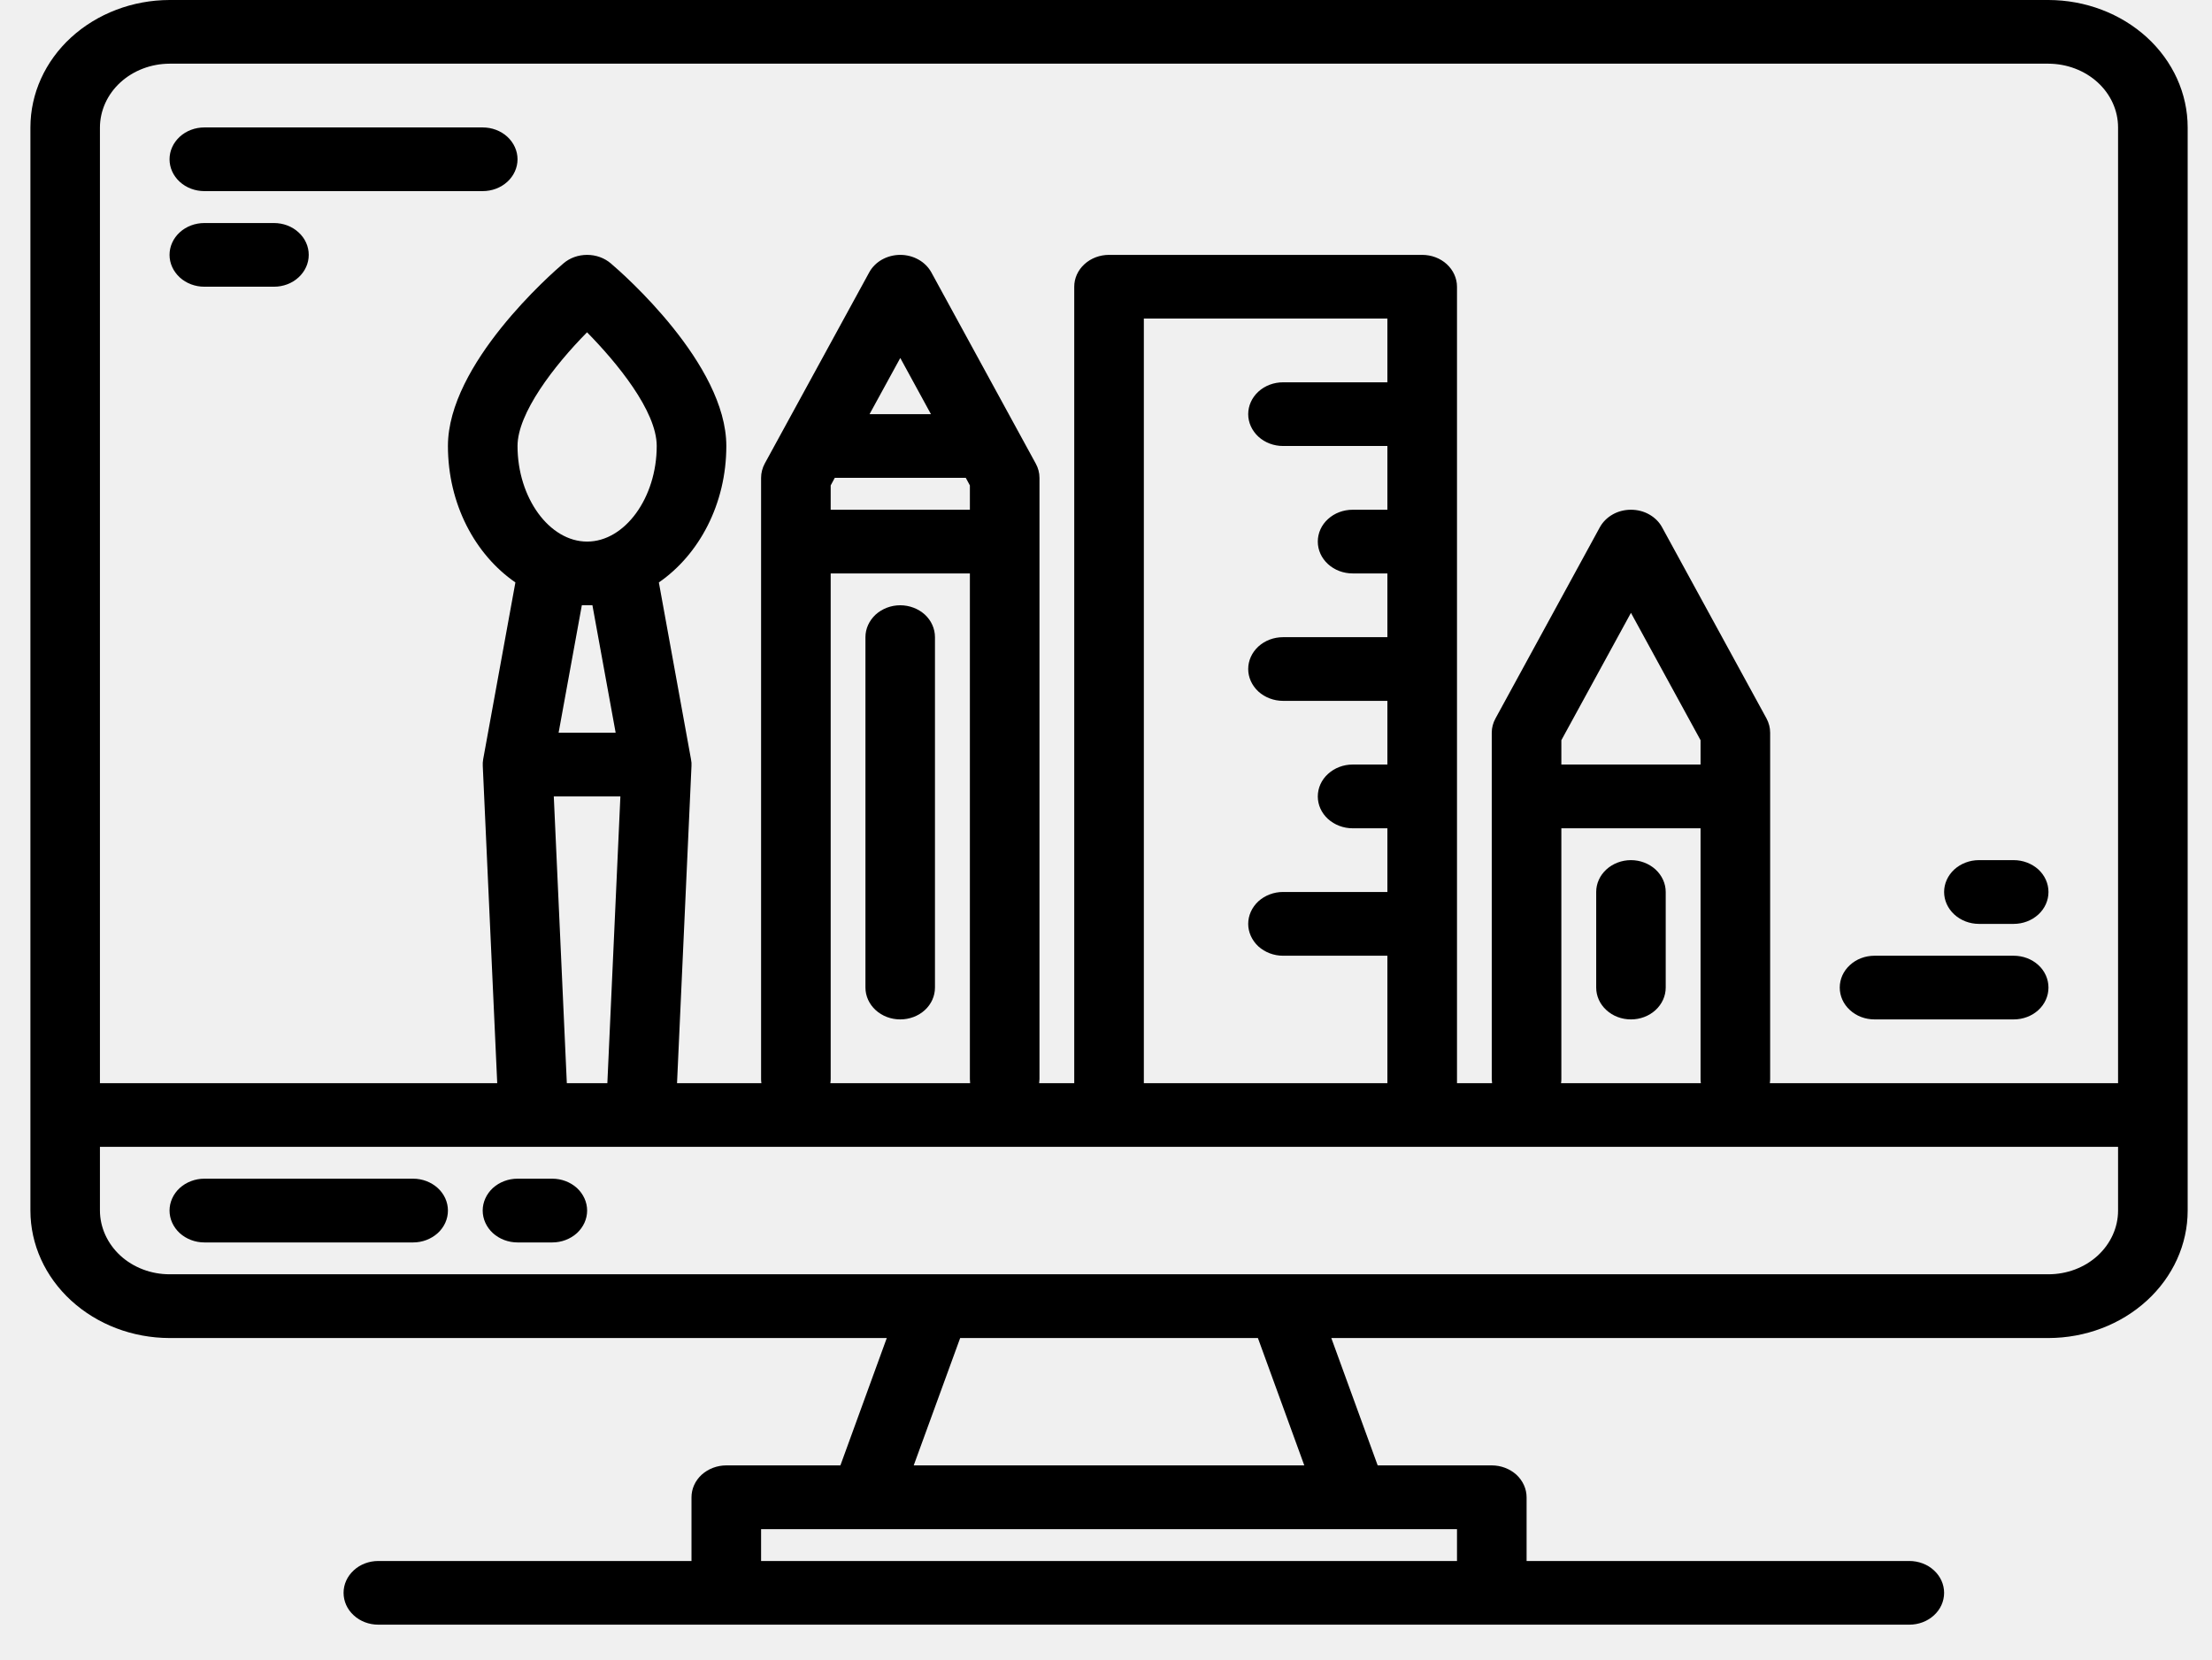
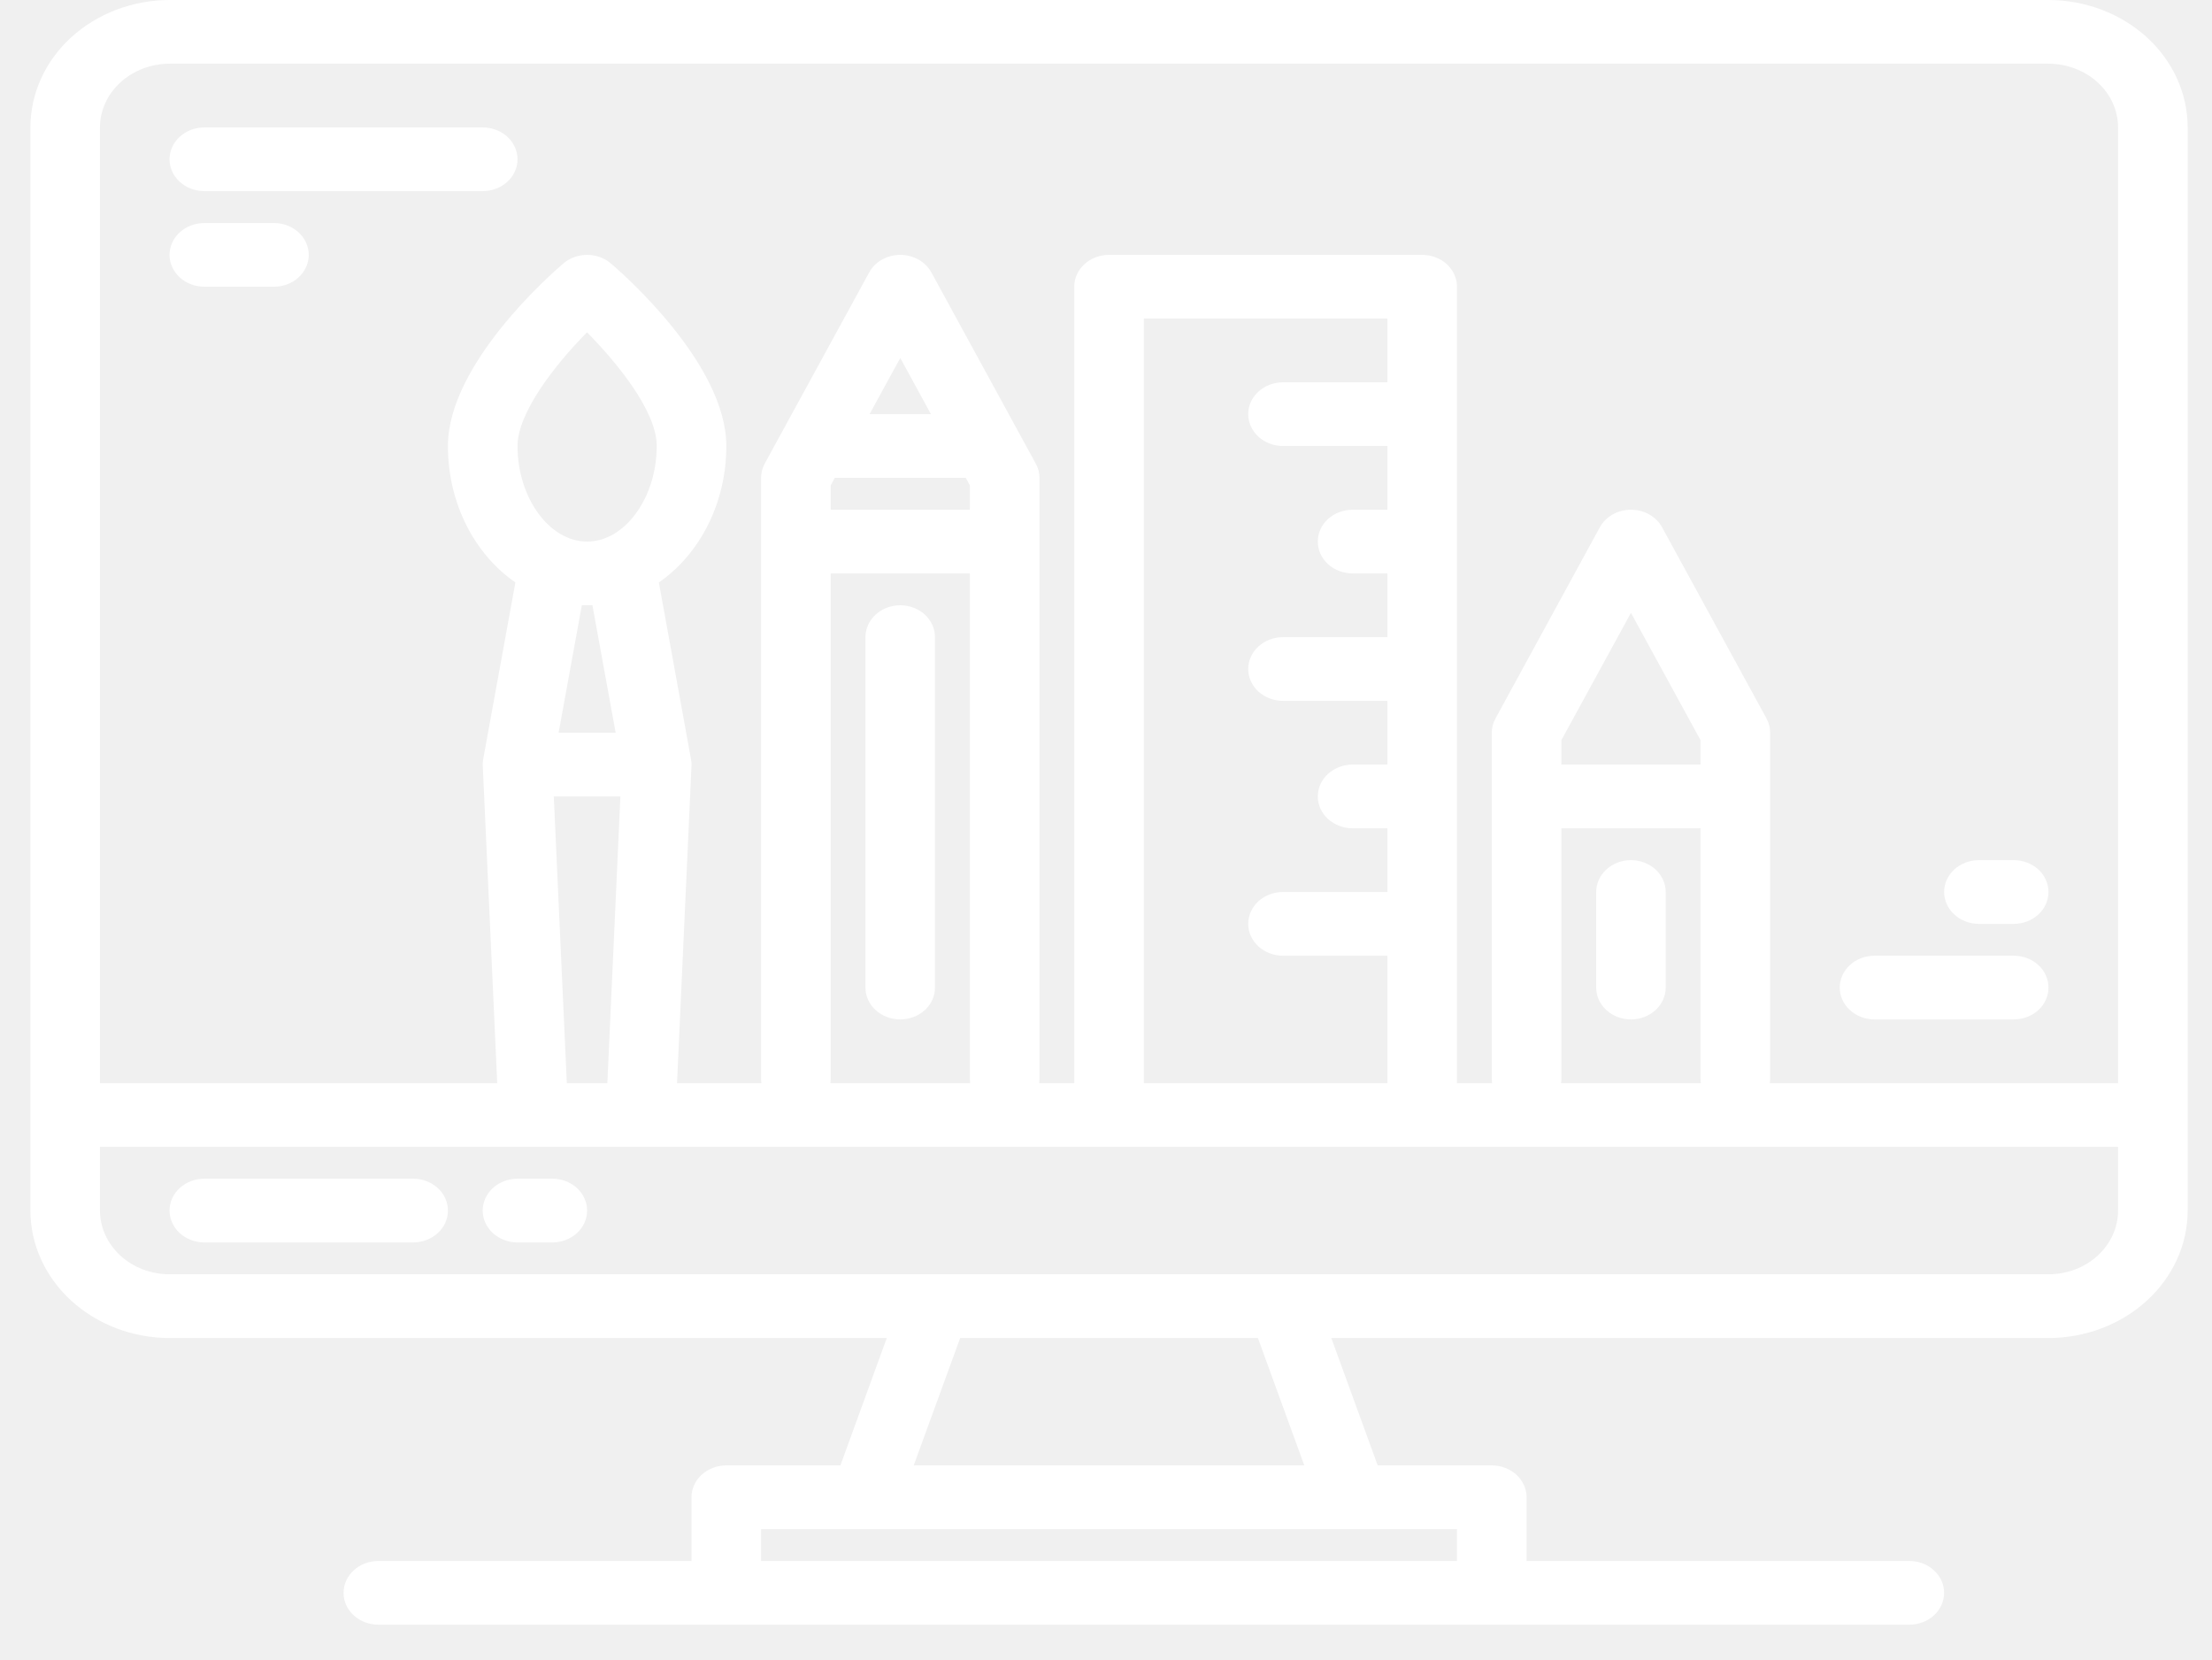
<svg xmlns="http://www.w3.org/2000/svg" width="28" height="21" viewBox="0 0 28 21" fill="none">
-   <path d="M25.93 0H2.146C1.679 0.001 1.232 0.171 0.901 0.473C0.571 0.775 0.385 1.185 0.385 1.613V15.323C0.385 15.75 0.571 16.16 0.901 16.462C1.232 16.765 1.679 16.935 2.146 16.936H11.225L10.638 18.548H9.194C9.077 18.548 8.965 18.591 8.882 18.666C8.799 18.742 8.753 18.845 8.753 18.952V19.758H4.789C4.672 19.758 4.56 19.8 4.478 19.876C4.395 19.952 4.349 20.054 4.349 20.161C4.349 20.268 4.395 20.371 4.478 20.446C4.56 20.522 4.672 20.564 4.789 20.564H24.169C24.285 20.564 24.398 20.522 24.48 20.446C24.563 20.371 24.609 20.268 24.609 20.161C24.609 20.054 24.563 19.952 24.48 19.876C24.398 19.8 24.285 19.758 24.169 19.758H19.324V18.952C19.324 18.845 19.277 18.742 19.195 18.666C19.112 18.591 19 18.548 18.883 18.548H17.439L16.852 16.936H25.93C26.398 16.935 26.845 16.765 27.176 16.462C27.506 16.16 27.692 15.75 27.692 15.323V1.613C27.692 1.185 27.506 0.775 27.176 0.473C26.845 0.171 26.398 0.001 25.93 0ZM18.443 19.355V19.758H9.634V19.355H18.443ZM11.566 18.548L12.154 16.936H15.923L16.51 18.548H11.566ZM26.811 15.323C26.811 15.536 26.718 15.741 26.553 15.893C26.388 16.044 26.164 16.129 25.93 16.129H2.146C1.913 16.129 1.689 16.044 1.524 15.893C1.359 15.741 1.266 15.536 1.265 15.323V14.516H26.811V15.323ZM7.853 10.081L7.688 13.71H7.175L7.01 10.081H7.853ZM7.071 9.274L7.365 7.661H7.499L7.793 9.274H7.071ZM7.432 6.855C6.954 6.855 6.551 6.301 6.551 5.645C6.551 5.231 7.012 4.63 7.431 4.206C7.808 4.589 8.313 5.202 8.313 5.645C8.313 6.301 7.909 6.855 7.432 6.855ZM12.225 6.048L12.277 6.144V6.452H10.515V6.144L10.567 6.048H12.225ZM11.007 5.242L11.396 4.531L11.784 5.242H11.007ZM12.277 7.258V13.659C12.277 13.676 12.278 13.693 12.28 13.71H10.511C10.513 13.693 10.515 13.676 10.515 13.659V7.258H12.277ZM16.241 5.645H17.562V6.452H17.122C17.005 6.452 16.893 6.494 16.81 6.57C16.727 6.645 16.681 6.748 16.681 6.855C16.681 6.962 16.727 7.064 16.81 7.14C16.893 7.216 17.005 7.258 17.122 7.258H17.562V8.065H16.241C16.124 8.065 16.012 8.107 15.929 8.183C15.847 8.258 15.8 8.361 15.8 8.468C15.8 8.575 15.847 8.677 15.929 8.753C16.012 8.828 16.124 8.871 16.241 8.871H17.562V9.677H17.122C17.005 9.677 16.893 9.72 16.81 9.796C16.727 9.871 16.681 9.974 16.681 10.081C16.681 10.188 16.727 10.29 16.81 10.366C16.893 10.441 17.005 10.484 17.122 10.484H17.562V11.29H16.241C16.124 11.29 16.012 11.333 15.929 11.408C15.847 11.484 15.8 11.587 15.8 11.694C15.8 11.8 15.847 11.903 15.929 11.979C16.012 12.054 16.124 12.097 16.241 12.097H17.562V13.71H14.479V4.032H17.562V4.839H16.241C16.124 4.839 16.012 4.881 15.929 4.957C15.847 5.032 15.8 5.135 15.8 5.242C15.8 5.349 15.847 5.451 15.929 5.527C16.012 5.603 16.124 5.645 16.241 5.645ZM21.526 10.484V13.659C21.526 13.676 21.527 13.693 21.53 13.71H19.76C19.763 13.693 19.764 13.676 19.764 13.659V10.484H21.526ZM19.764 9.677V9.369L20.645 7.757L21.526 9.369V9.677H19.764ZM26.811 13.71H22.403C22.405 13.693 22.407 13.676 22.407 13.659V9.274C22.407 9.212 22.391 9.15 22.361 9.094L21.039 6.674C21.003 6.607 20.946 6.551 20.877 6.512C20.807 6.472 20.727 6.452 20.645 6.452C20.563 6.452 20.483 6.472 20.413 6.512C20.344 6.551 20.288 6.607 20.251 6.674L18.93 9.094C18.899 9.15 18.883 9.212 18.883 9.274V13.659C18.884 13.676 18.885 13.693 18.887 13.71H18.443V3.629C18.443 3.522 18.396 3.42 18.314 3.344C18.231 3.268 18.119 3.226 18.002 3.226H14.038C13.922 3.226 13.81 3.268 13.727 3.344C13.644 3.42 13.598 3.522 13.598 3.629V13.71H13.154C13.156 13.693 13.157 13.676 13.158 13.659V6.048C13.158 5.986 13.142 5.924 13.111 5.868L11.79 3.449C11.753 3.382 11.697 3.325 11.627 3.286C11.558 3.247 11.478 3.226 11.396 3.226C11.314 3.226 11.234 3.247 11.164 3.286C11.095 3.325 11.038 3.382 11.002 3.449L9.68 5.868C9.65 5.924 9.634 5.986 9.634 6.048V13.659C9.634 13.676 9.635 13.693 9.638 13.71H8.57L8.753 9.694C8.753 9.685 8.753 9.676 8.753 9.666V9.654C8.752 9.64 8.75 9.626 8.747 9.612V9.611L8.34 7.372C8.851 7.019 9.194 6.377 9.194 5.645C9.194 4.609 7.882 3.461 7.732 3.334C7.65 3.264 7.543 3.226 7.432 3.226C7.32 3.226 7.213 3.264 7.132 3.334C6.982 3.461 5.67 4.609 5.67 5.645C5.67 6.377 6.012 7.019 6.524 7.372L6.116 9.611V9.612C6.114 9.626 6.112 9.64 6.111 9.654V9.666C6.111 9.676 6.11 9.685 6.111 9.694L6.294 13.71H1.265V1.613C1.266 1.399 1.359 1.194 1.524 1.043C1.689 0.892 1.913 0.807 2.146 0.806H25.93C26.164 0.807 26.388 0.892 26.553 1.043C26.718 1.194 26.811 1.399 26.811 1.613V13.71Z" fill="black" />
-   <path d="M5.23 14.919H2.587C2.47 14.919 2.358 14.962 2.275 15.037C2.193 15.113 2.146 15.216 2.146 15.322C2.146 15.43 2.193 15.532 2.275 15.608C2.358 15.683 2.47 15.726 2.587 15.726H5.23C5.346 15.726 5.458 15.683 5.541 15.608C5.624 15.532 5.67 15.43 5.67 15.322C5.67 15.216 5.624 15.113 5.541 15.037C5.458 14.962 5.346 14.919 5.23 14.919Z" fill="black" />
-   <path d="M6.991 14.919H6.551C6.434 14.919 6.322 14.962 6.239 15.037C6.157 15.113 6.11 15.216 6.11 15.322C6.11 15.43 6.157 15.532 6.239 15.608C6.322 15.683 6.434 15.726 6.551 15.726H6.991C7.108 15.726 7.22 15.683 7.303 15.608C7.385 15.532 7.432 15.43 7.432 15.322C7.432 15.216 7.385 15.113 7.303 15.037C7.22 14.962 7.108 14.919 6.991 14.919Z" fill="black" />
-   <path d="M11.395 7.661C11.279 7.661 11.167 7.704 11.084 7.779C11.002 7.855 10.955 7.958 10.955 8.064V12.5C10.955 12.607 11.002 12.71 11.084 12.785C11.167 12.861 11.279 12.903 11.395 12.903C11.512 12.903 11.624 12.861 11.707 12.785C11.789 12.71 11.835 12.607 11.835 12.5V8.064C11.835 7.958 11.789 7.855 11.707 7.779C11.624 7.704 11.512 7.661 11.395 7.661Z" fill="black" />
-   <path d="M20.645 10.887C20.528 10.887 20.416 10.93 20.334 11.005C20.251 11.081 20.205 11.183 20.205 11.29V12.5C20.205 12.607 20.251 12.71 20.334 12.785C20.416 12.861 20.528 12.903 20.645 12.903C20.762 12.903 20.873 12.861 20.956 12.785C21.038 12.71 21.085 12.607 21.085 12.5V11.29C21.085 11.183 21.038 11.081 20.956 11.005C20.873 10.93 20.762 10.887 20.645 10.887Z" fill="black" />
-   <path d="M2.587 2.419H6.11C6.227 2.419 6.339 2.377 6.422 2.301C6.504 2.226 6.551 2.123 6.551 2.016C6.551 1.909 6.504 1.807 6.422 1.731C6.339 1.655 6.227 1.613 6.11 1.613H2.587C2.47 1.613 2.358 1.655 2.275 1.731C2.193 1.807 2.146 1.909 2.146 2.016C2.146 2.123 2.193 2.226 2.275 2.301C2.358 2.377 2.47 2.419 2.587 2.419Z" fill="black" />
-   <path d="M2.587 3.629H3.468C3.585 3.629 3.697 3.587 3.779 3.511C3.862 3.435 3.908 3.333 3.908 3.226C3.908 3.119 3.862 3.016 3.779 2.941C3.697 2.865 3.585 2.823 3.468 2.823H2.587C2.47 2.823 2.358 2.865 2.275 2.941C2.193 3.016 2.146 3.119 2.146 3.226C2.146 3.333 2.193 3.435 2.275 3.511C2.358 3.587 2.47 3.629 2.587 3.629Z" fill="black" />
-   <path d="M23.728 12.903H25.49C25.607 12.903 25.719 12.861 25.802 12.785C25.884 12.71 25.93 12.607 25.93 12.5C25.93 12.393 25.884 12.29 25.802 12.215C25.719 12.139 25.607 12.097 25.49 12.097H23.728C23.611 12.097 23.499 12.139 23.417 12.215C23.334 12.29 23.288 12.393 23.288 12.5C23.288 12.607 23.334 12.71 23.417 12.785C23.499 12.861 23.611 12.903 23.728 12.903Z" fill="black" />
-   <path d="M25.05 11.694H25.49C25.607 11.694 25.719 11.651 25.802 11.575C25.884 11.5 25.93 11.397 25.93 11.29C25.93 11.183 25.884 11.081 25.802 11.005C25.719 10.93 25.607 10.887 25.49 10.887H25.05C24.933 10.887 24.821 10.93 24.738 11.005C24.656 11.081 24.609 11.183 24.609 11.29C24.609 11.397 24.656 11.5 24.738 11.575C24.821 11.651 24.933 11.694 25.05 11.694Z" fill="black" />
+   <path d="M25.93 0H2.146C1.679 0.001 1.232 0.171 0.901 0.473C0.571 0.775 0.385 1.185 0.385 1.613V15.323C0.385 15.75 0.571 16.16 0.901 16.462C1.232 16.765 1.679 16.935 2.146 16.936H11.225L10.638 18.548H9.194C9.077 18.548 8.965 18.591 8.882 18.666C8.799 18.742 8.753 18.845 8.753 18.952V19.758H4.789C4.672 19.758 4.56 19.8 4.478 19.876C4.395 19.952 4.349 20.054 4.349 20.161C4.349 20.268 4.395 20.371 4.478 20.446C4.56 20.522 4.672 20.564 4.789 20.564H24.169C24.285 20.564 24.398 20.522 24.48 20.446C24.563 20.371 24.609 20.268 24.609 20.161C24.609 20.054 24.563 19.952 24.48 19.876C24.398 19.8 24.285 19.758 24.169 19.758H19.324V18.952C19.324 18.845 19.277 18.742 19.195 18.666C19.112 18.591 19 18.548 18.883 18.548H17.439L16.852 16.936H25.93C26.398 16.935 26.845 16.765 27.176 16.462C27.506 16.16 27.692 15.75 27.692 15.323V1.613C27.692 1.185 27.506 0.775 27.176 0.473C26.845 0.171 26.398 0.001 25.93 0ZM18.443 19.355V19.758H9.634V19.355H18.443ZM11.566 18.548L12.154 16.936H15.923L16.51 18.548H11.566ZM26.811 15.323C26.811 15.536 26.718 15.741 26.553 15.893C26.388 16.044 26.164 16.129 25.93 16.129H2.146C1.913 16.129 1.689 16.044 1.524 15.893C1.359 15.741 1.266 15.536 1.265 15.323V14.516H26.811V15.323ZM7.853 10.081L7.688 13.71H7.175L7.01 10.081H7.853ZM7.071 9.274L7.365 7.661H7.499L7.793 9.274H7.071ZM7.432 6.855C6.954 6.855 6.551 6.301 6.551 5.645C6.551 5.231 7.012 4.63 7.431 4.206C7.808 4.589 8.313 5.202 8.313 5.645C8.313 6.301 7.909 6.855 7.432 6.855ZM12.225 6.048L12.277 6.144V6.452H10.515V6.144L10.567 6.048H12.225ZM11.007 5.242L11.396 4.531L11.784 5.242H11.007ZM12.277 7.258V13.659C12.277 13.676 12.278 13.693 12.28 13.71H10.511C10.513 13.693 10.515 13.676 10.515 13.659V7.258H12.277ZM16.241 5.645H17.562V6.452H17.122C17.005 6.452 16.893 6.494 16.81 6.57C16.727 6.645 16.681 6.748 16.681 6.855C16.681 6.962 16.727 7.064 16.81 7.14C16.893 7.216 17.005 7.258 17.122 7.258H17.562V8.065H16.241C16.124 8.065 16.012 8.107 15.929 8.183C15.847 8.258 15.8 8.361 15.8 8.468C15.8 8.575 15.847 8.677 15.929 8.753C16.012 8.828 16.124 8.871 16.241 8.871H17.562V9.677H17.122C17.005 9.677 16.893 9.72 16.81 9.796C16.727 9.871 16.681 9.974 16.681 10.081C16.681 10.188 16.727 10.29 16.81 10.366C16.893 10.441 17.005 10.484 17.122 10.484H17.562V11.29H16.241C16.124 11.29 16.012 11.333 15.929 11.408C15.847 11.484 15.8 11.587 15.8 11.694C15.8 11.8 15.847 11.903 15.929 11.979C16.012 12.054 16.124 12.097 16.241 12.097H17.562V13.71H14.479V4.032H17.562V4.839H16.241C16.124 4.839 16.012 4.881 15.929 4.957C15.847 5.032 15.8 5.135 15.8 5.242C15.8 5.349 15.847 5.451 15.929 5.527C16.012 5.603 16.124 5.645 16.241 5.645ZM21.526 10.484V13.659C21.526 13.676 21.527 13.693 21.53 13.71H19.76C19.763 13.693 19.764 13.676 19.764 13.659V10.484H21.526ZM19.764 9.677V9.369L20.645 7.757L21.526 9.369V9.677H19.764ZM26.811 13.71H22.403C22.405 13.693 22.407 13.676 22.407 13.659V9.274C22.407 9.212 22.391 9.15 22.361 9.094L21.039 6.674C21.003 6.607 20.946 6.551 20.877 6.512C20.807 6.472 20.727 6.452 20.645 6.452C20.563 6.452 20.483 6.472 20.413 6.512C20.344 6.551 20.288 6.607 20.251 6.674L18.93 9.094C18.899 9.15 18.883 9.212 18.883 9.274V13.659C18.884 13.676 18.885 13.693 18.887 13.71H18.443V3.629C18.443 3.522 18.396 3.42 18.314 3.344C18.231 3.268 18.119 3.226 18.002 3.226H14.038C13.922 3.226 13.81 3.268 13.727 3.344C13.644 3.42 13.598 3.522 13.598 3.629V13.71H13.154C13.156 13.693 13.157 13.676 13.158 13.659V6.048C13.158 5.986 13.142 5.924 13.111 5.868L11.79 3.449C11.753 3.382 11.697 3.325 11.627 3.286C11.558 3.247 11.478 3.226 11.396 3.226C11.314 3.226 11.234 3.247 11.164 3.286C11.095 3.325 11.038 3.382 11.002 3.449L9.68 5.868C9.65 5.924 9.634 5.986 9.634 6.048V13.659C9.634 13.676 9.635 13.693 9.638 13.71H8.57L8.753 9.694C8.753 9.685 8.753 9.676 8.753 9.666V9.654C8.752 9.64 8.75 9.626 8.747 9.612V9.611L8.34 7.372C8.851 7.019 9.194 6.377 9.194 5.645C9.194 4.609 7.882 3.461 7.732 3.334C7.65 3.264 7.543 3.226 7.432 3.226C7.32 3.226 7.213 3.264 7.132 3.334C6.982 3.461 5.67 4.609 5.67 5.645C5.67 6.377 6.012 7.019 6.524 7.372L6.116 9.611V9.612C6.114 9.626 6.112 9.64 6.111 9.654V9.666C6.111 9.676 6.11 9.685 6.111 9.694L6.294 13.71H1.265V1.613C1.266 1.399 1.359 1.194 1.524 1.043C1.689 0.892 1.913 0.807 2.146 0.806H25.93C26.164 0.807 26.388 0.892 26.553 1.043C26.718 1.194 26.811 1.399 26.811 1.613V13.71Z" fill="white" />
+   <path d="M5.23 14.919H2.587C2.47 14.919 2.358 14.962 2.275 15.037C2.193 15.113 2.146 15.216 2.146 15.322C2.146 15.43 2.193 15.532 2.275 15.608C2.358 15.683 2.47 15.726 2.587 15.726H5.23C5.346 15.726 5.458 15.683 5.541 15.608C5.624 15.532 5.67 15.43 5.67 15.322C5.67 15.216 5.624 15.113 5.541 15.037C5.458 14.962 5.346 14.919 5.23 14.919Z" fill="white" />
+   <path d="M6.991 14.919H6.551C6.434 14.919 6.322 14.962 6.239 15.037C6.157 15.113 6.11 15.216 6.11 15.322C6.11 15.43 6.157 15.532 6.239 15.608C6.322 15.683 6.434 15.726 6.551 15.726H6.991C7.108 15.726 7.22 15.683 7.303 15.608C7.385 15.532 7.432 15.43 7.432 15.322C7.432 15.216 7.385 15.113 7.303 15.037C7.22 14.962 7.108 14.919 6.991 14.919Z" fill="white" />
+   <path d="M11.395 7.661C11.279 7.661 11.167 7.704 11.084 7.779C11.002 7.855 10.955 7.958 10.955 8.064V12.5C10.955 12.607 11.002 12.71 11.084 12.785C11.167 12.861 11.279 12.903 11.395 12.903C11.512 12.903 11.624 12.861 11.707 12.785C11.789 12.71 11.835 12.607 11.835 12.5V8.064C11.835 7.958 11.789 7.855 11.707 7.779C11.624 7.704 11.512 7.661 11.395 7.661Z" fill="white" />
+   <path d="M20.645 10.887C20.528 10.887 20.416 10.93 20.334 11.005C20.251 11.081 20.205 11.183 20.205 11.29V12.5C20.205 12.607 20.251 12.71 20.334 12.785C20.416 12.861 20.528 12.903 20.645 12.903C20.762 12.903 20.873 12.861 20.956 12.785C21.038 12.71 21.085 12.607 21.085 12.5V11.29C21.085 11.183 21.038 11.081 20.956 11.005C20.873 10.93 20.762 10.887 20.645 10.887Z" fill="white" />
+   <path d="M2.587 2.419H6.11C6.227 2.419 6.339 2.377 6.422 2.301C6.504 2.226 6.551 2.123 6.551 2.016C6.551 1.909 6.504 1.807 6.422 1.731C6.339 1.655 6.227 1.613 6.11 1.613H2.587C2.47 1.613 2.358 1.655 2.275 1.731C2.193 1.807 2.146 1.909 2.146 2.016C2.146 2.123 2.193 2.226 2.275 2.301C2.358 2.377 2.47 2.419 2.587 2.419Z" fill="white" />
+   <path d="M2.587 3.629H3.468C3.585 3.629 3.697 3.587 3.779 3.511C3.862 3.435 3.908 3.333 3.908 3.226C3.908 3.119 3.862 3.016 3.779 2.941C3.697 2.865 3.585 2.823 3.468 2.823H2.587C2.47 2.823 2.358 2.865 2.275 2.941C2.193 3.016 2.146 3.119 2.146 3.226C2.146 3.333 2.193 3.435 2.275 3.511C2.358 3.587 2.47 3.629 2.587 3.629Z" fill="white" />
+   <path d="M23.728 12.903H25.49C25.607 12.903 25.719 12.861 25.802 12.785C25.884 12.71 25.93 12.607 25.93 12.5C25.93 12.393 25.884 12.29 25.802 12.215C25.719 12.139 25.607 12.097 25.49 12.097H23.728C23.611 12.097 23.499 12.139 23.417 12.215C23.334 12.29 23.288 12.393 23.288 12.5C23.288 12.607 23.334 12.71 23.417 12.785C23.499 12.861 23.611 12.903 23.728 12.903Z" fill="white" />
+   <path d="M25.05 11.694H25.49C25.607 11.694 25.719 11.651 25.802 11.575C25.884 11.5 25.93 11.397 25.93 11.29C25.93 11.183 25.884 11.081 25.802 11.005C25.719 10.93 25.607 10.887 25.49 10.887H25.05C24.933 10.887 24.821 10.93 24.738 11.005C24.656 11.081 24.609 11.183 24.609 11.29C24.609 11.397 24.656 11.5 24.738 11.575C24.821 11.651 24.933 11.694 25.05 11.694Z" fill="white" />
</svg>
